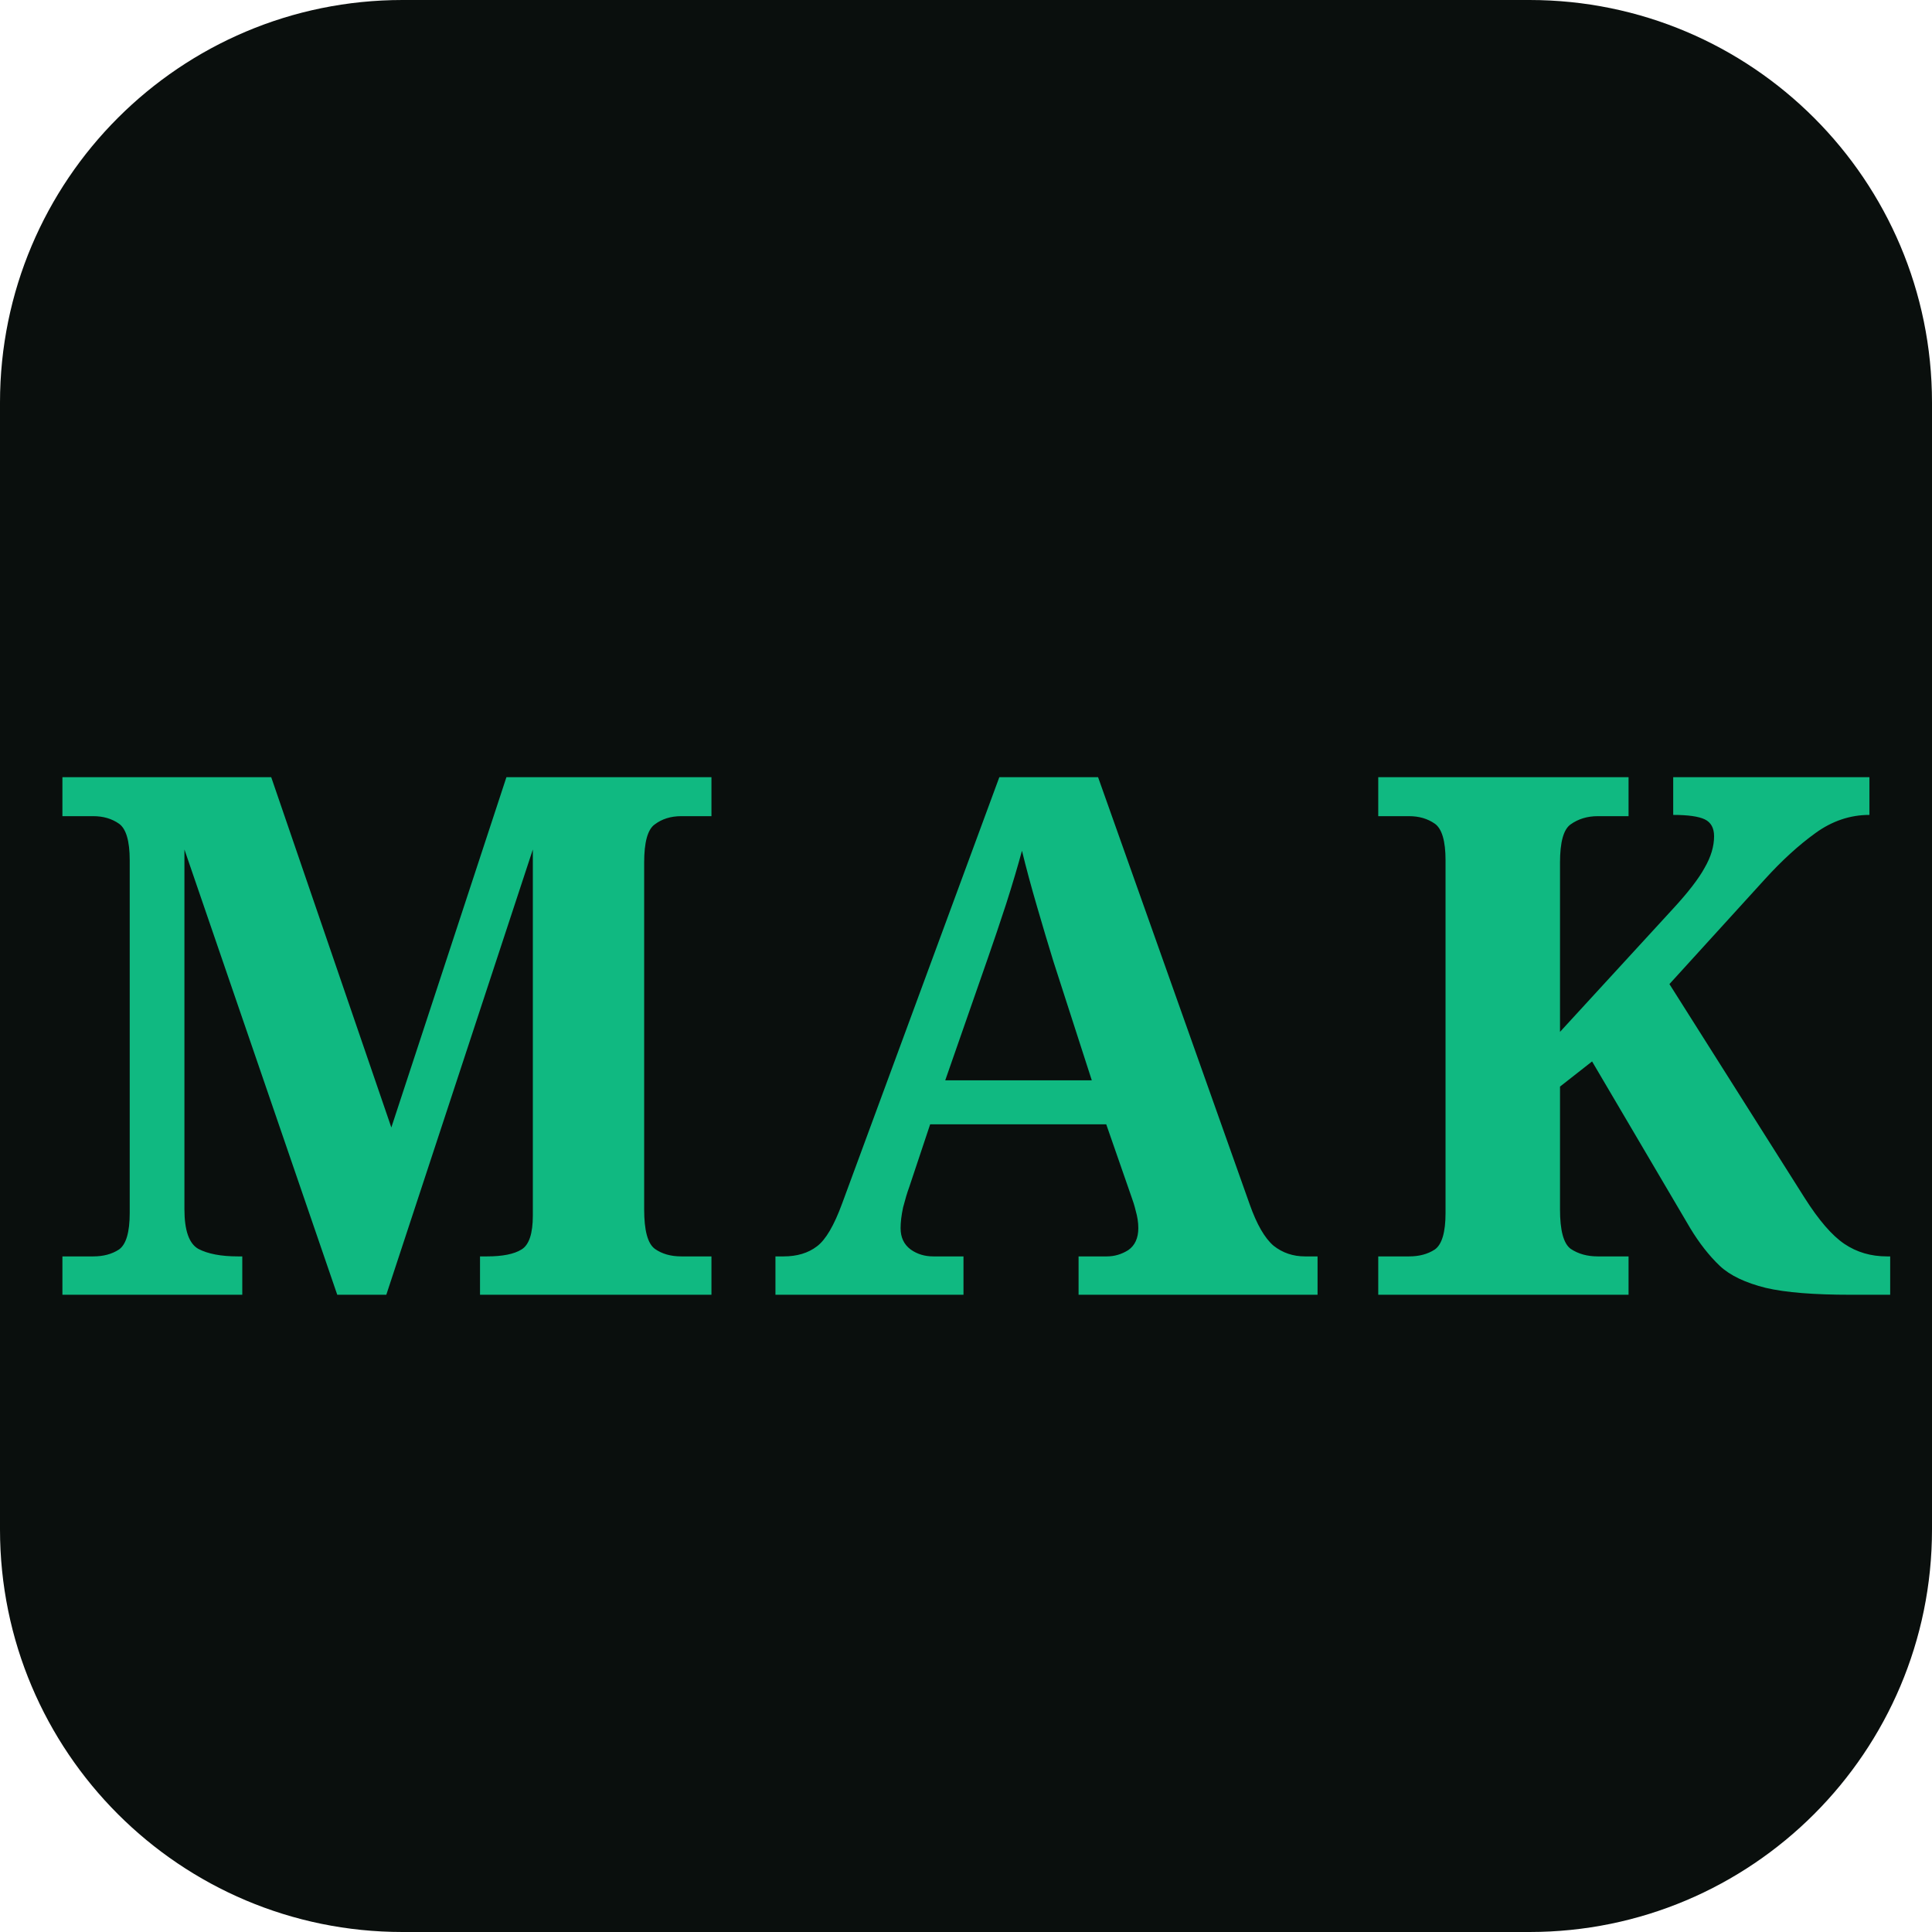
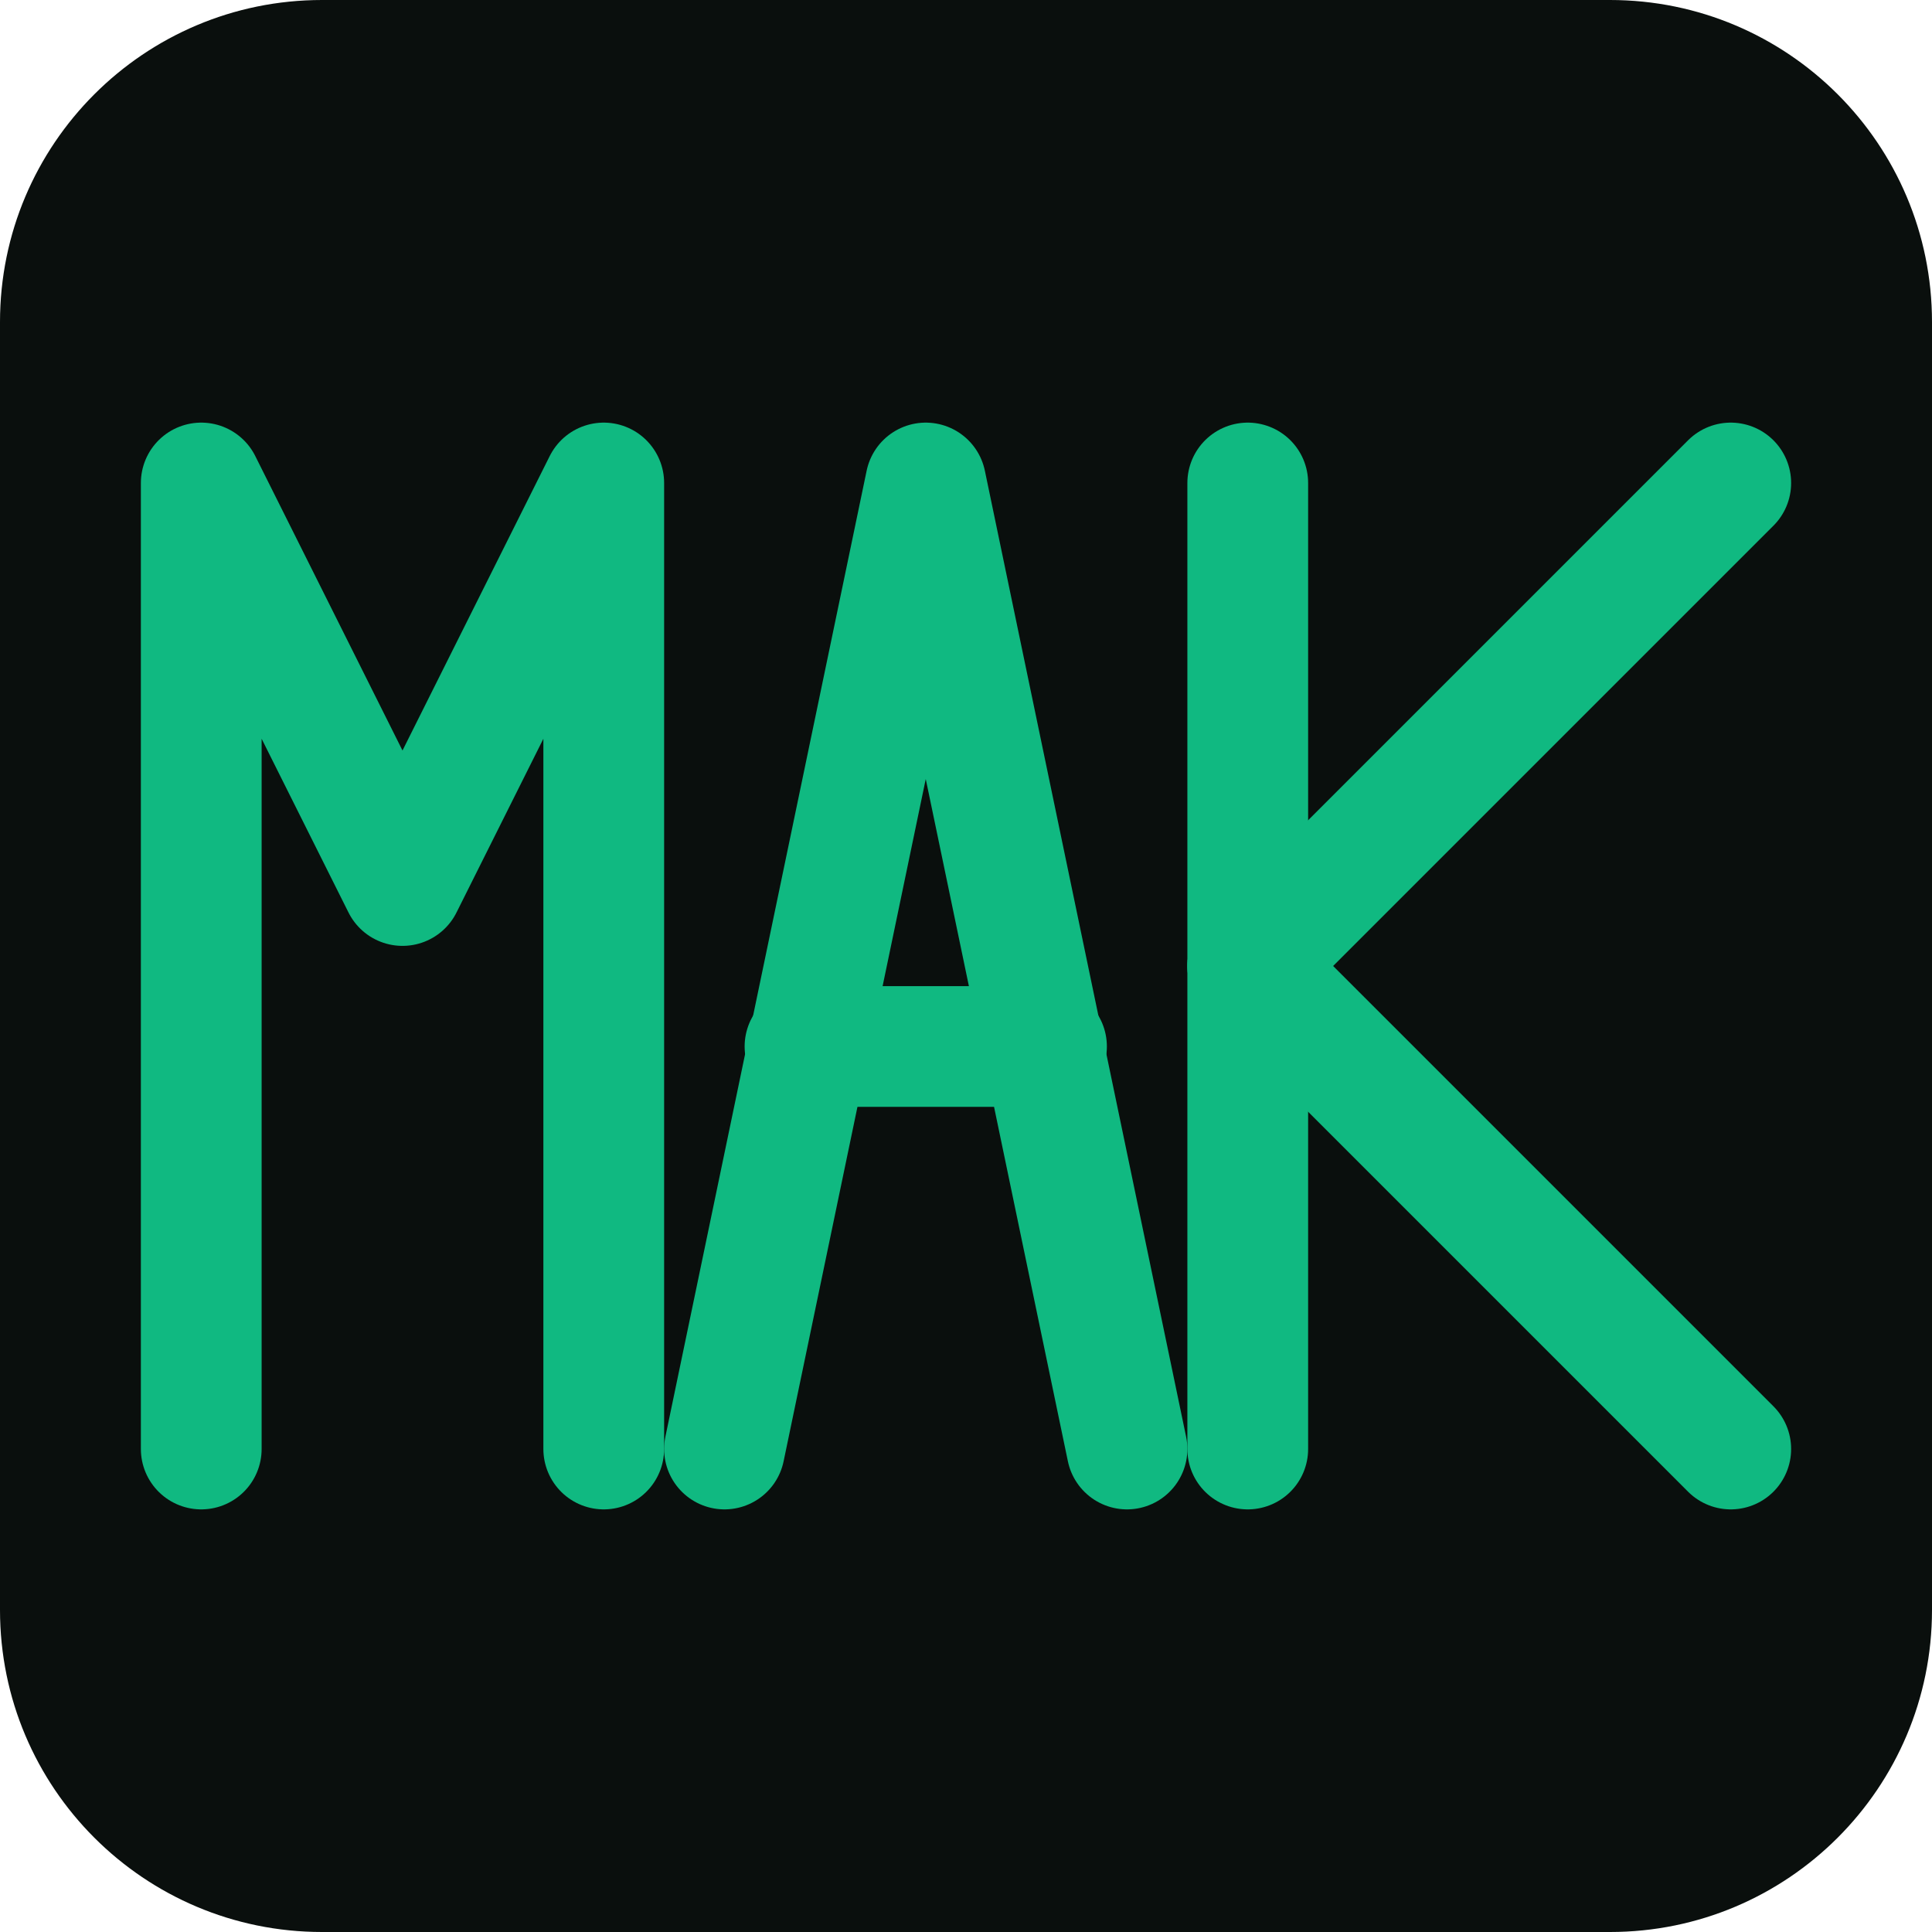
<svg xmlns="http://www.w3.org/2000/svg" viewBox="0 0 48 48">
-   <rect width="48" height="48" rx="10" fill="#0a0f0d" />
-   <text x="50%" y="54%" dominant-baseline="middle" text-anchor="middle" font-family="Georgia, serif" font-size="18" font-weight="700" fill="#10b981" letter-spacing="1">MAK</text>
+   <rect width="48" height="48" rx="8" fill="#0a0f0d" />
+   <polyline points="5,36 5,12 10,22 15,12 15,36" fill="none" stroke="#10b981" stroke-width="3" stroke-linejoin="round" stroke-linecap="round" />
+   <polyline points="18,36 23,12 28,36" fill="none" stroke="#10b981" stroke-width="3" stroke-linejoin="round" stroke-linecap="round" />
+   <line x1="20" y1="26" x2="26" y2="26" stroke="#10b981" stroke-width="3" stroke-linecap="round" />
+   <line x1="31" y1="12" x2="31" y2="36" stroke="#10b981" stroke-width="3" stroke-linecap="round" />
+   <line x1="31" y1="24" x2="43" y2="12" stroke="#10b981" stroke-width="3" stroke-linecap="round" />
+   <line x1="31" y1="24" x2="43" y2="36" stroke="#10b981" stroke-width="3" stroke-linecap="round" />
</svg>
